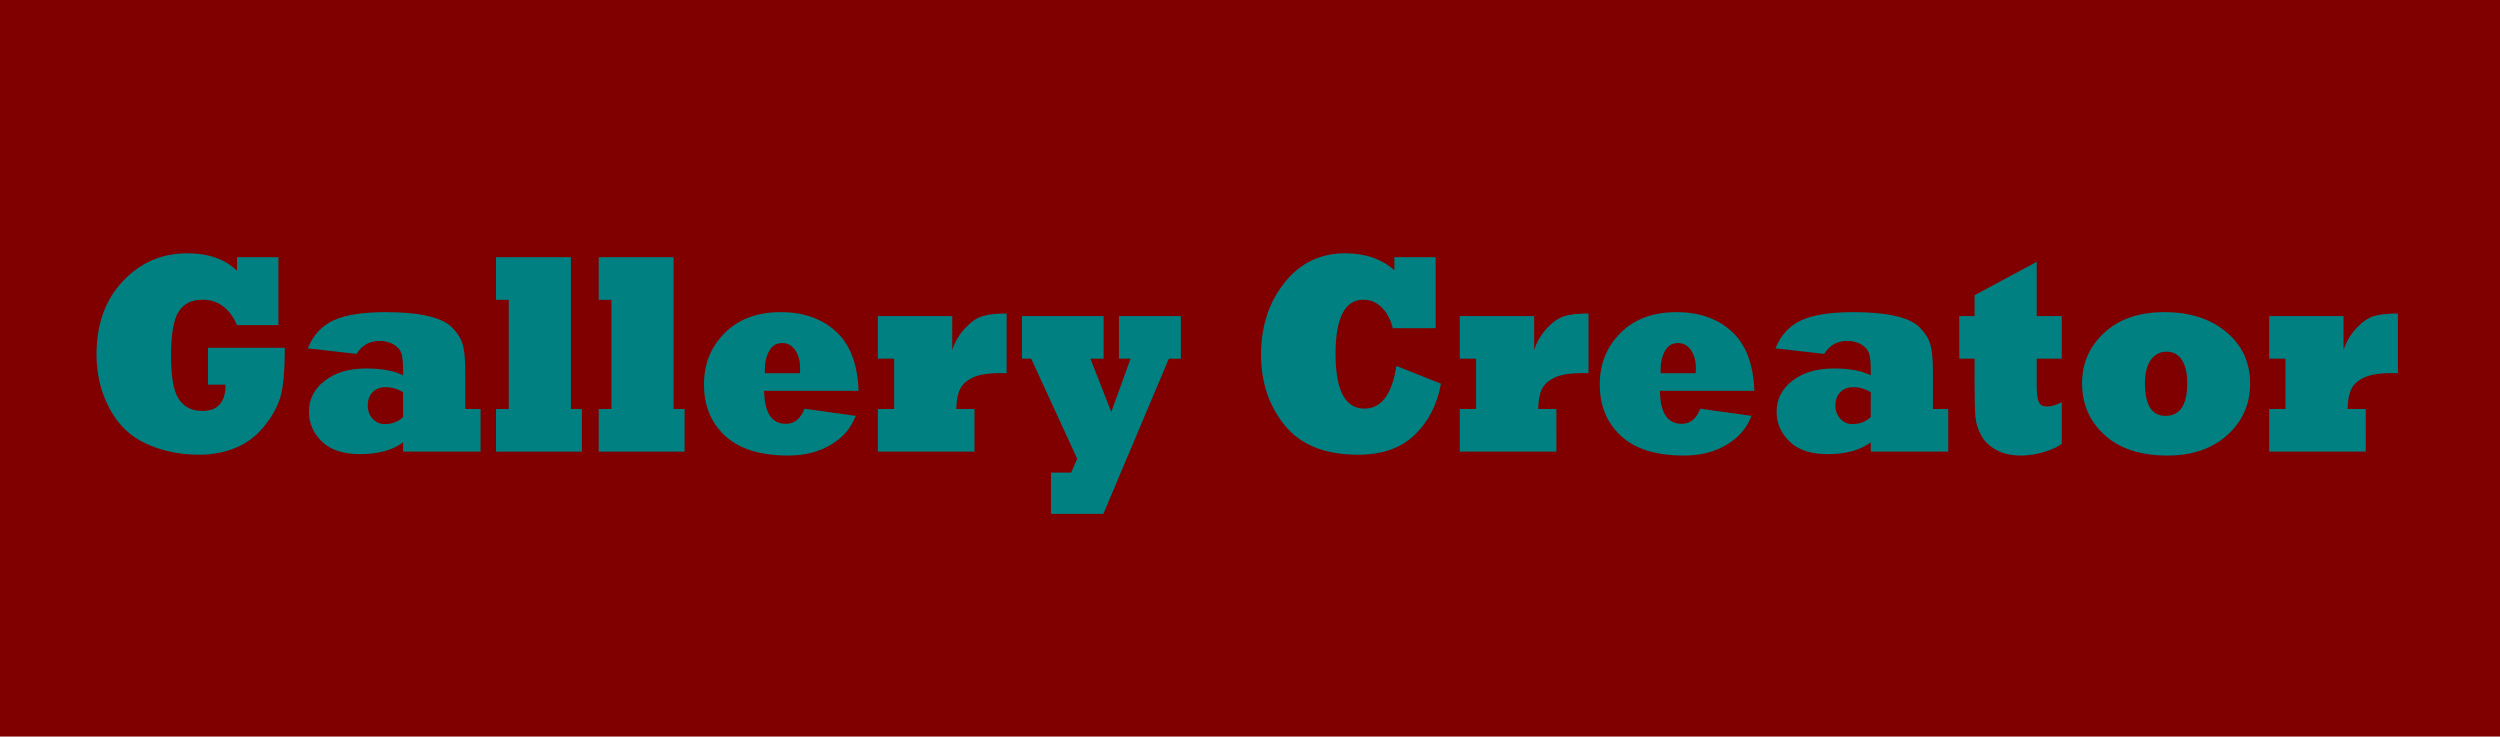
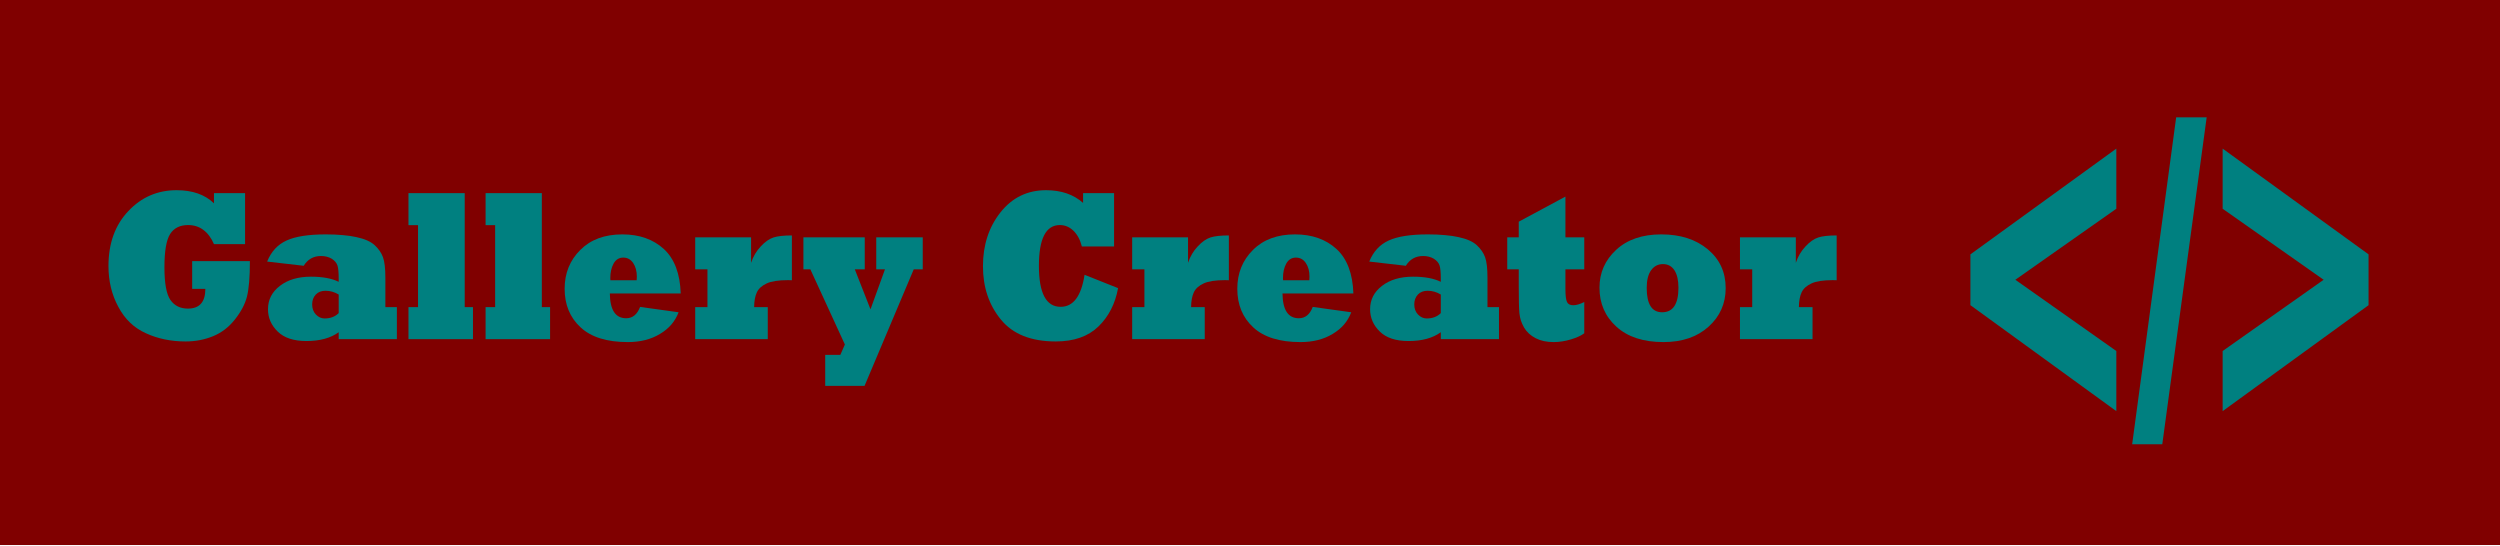
- <svg xmlns="http://www.w3.org/2000/svg" width="1355.771" height="399.442" viewBox="0 0 358.714 105.686" version="1.1" id="svg1212">
-   <defs id="defs1209" />
+ <svg xmlns="http://www.w3.org/2000/svg" width="1805.461" height="393.611" viewBox="0 0 477.695 104.143" version="1.1" id="svg1212">
+   <defs id="defs1209">
+     <rect x="1300.408" y="202.4" width="243.864" height="42.526" id="rect10122" />
+   </defs>
  <g id="layer1" transform="translate(30.47143,11.95714)">
-     <rect style="fill:#800000;fill-rule:evenodd;stroke-width:0.322" id="rect1282" width="358.714" height="105.686" x="-30.471" y="-11.957" />
-     <g aria-label="Gallery Creator" transform="scale(0.9402417,1.063556)" id="text4850" style="font-size:51.469px;line-height:1.25;fill:#008080;stroke-width:0.268">
+     <rect style="fill:#800000;fill-rule:evenodd;stroke-width:0.331" id="rect1282" width="477.695" height="104.143" x="-30.471" y="-11.957" />
+     <g aria-label="Gallery Creator" transform="matrix(0.9402417,0,0,1.063556,6.879167,0)" id="text4850" style="font-size:51.469px;line-height:1.25;fill:#008080;stroke-width:0.268">
      <path d="M 2.007,40.655 H -0.671 V 35.677 H 11.059 q 0,4.3 -0.603,6.393 -0.585,2.018 -2.452,4.092 -1.829,2.055 -4.432,2.998 -2.602,0.943 -5.582,0.943 -4.432,0 -8.052,-1.471 -3.64,-1.433 -5.62,-4.752 -1.999,-3.262 -1.999,-7.317 0,-6.129 4.036,-9.881 3.998,-3.753 9.806,-3.753 4.846,0 7.6,2.357 v -1.829 h 6.317 v 9.165 H 3.761 Q 2.931,30.925 1.592,30.057 0.272,29.19 -1.5,29.19 q -2.489,0 -3.658,1.622 -1.15,1.622 -1.15,5.959 0,4.318 1.207,5.865 1.226,1.565 3.564,1.565 3.545,0 3.545,-3.545 z" style="font-size:38.621px" id="path34445" />
      <path d="M 29.106,45.011 V 41.673 q -1.263,-0.679 -2.678,-0.679 -1.245,0 -1.98,0.679 -0.735,0.698 -0.735,1.773 0,1.113 0.754,1.81 0.773,0.717 1.773,0.717 1.773,0 2.866,-0.962 z m -7.109,-8.505 -7.43,-0.754 q 1.226,-2.697 3.96,-3.79 2.697,-1.094 7.958,-1.094 1.942,0 3.47,0.132 1.546,0.113 2.753,0.358 2.508,0.471 3.715,1.452 1.207,0.999 1.678,2.15 0.49,1.188 0.49,3.696 v 5.28 h 2.338 v 5.752 H 29.106 V 48.443 q -2.452,1.584 -6.562,1.584 -3.866,0 -5.827,-1.697 -1.98,-1.697 -1.98,-4.017 0,-2.565 2.433,-4.205 2.414,-1.641 6.298,-1.641 3.545,0 5.638,0.924 v -0.547 q 0,-1.697 -0.245,-2.376 -0.264,-0.717 -1.169,-1.226 -0.943,-0.49 -2.187,-0.49 -2.282,0 -3.508,1.754 z" style="font-size:38.621px" id="path34442" />
      <path d="M 56.393,49.688 H 43.287 v -5.752 h 1.942 V 29.209 h -1.942 v -5.752 h 11.428 v 20.479 h 1.678 z" style="font-size:38.621px" id="path34439" />
      <path d="M 72.064,49.688 H 58.958 v -5.752 h 1.942 V 29.209 H 58.958 v -5.752 h 11.428 v 20.479 h 1.678 z" style="font-size:38.621px" id="path34436" />
      <path d="m 84.321,39.109 h 5.337 q 0.038,-0.566 0.038,-0.641 0,-1.49 -0.754,-2.47 -0.754,-0.962 -1.999,-0.962 -1.282,0 -1.961,1.056 -0.679,1.075 -0.679,2.64 0,0.207 0.019,0.377 z m 6.034,4.79 7.826,0.962 q -0.528,1.226 -1.471,2.206 -0.943,0.962 -2.301,1.678 -2.734,1.471 -6.544,1.471 -6.393,0 -9.617,-2.659 -3.225,-2.64 -3.225,-6.921 0,-4.186 3.187,-6.977 3.149,-2.791 8.543,-2.791 5.186,0 8.448,2.64 3.206,2.621 3.413,7.977 H 84.208 q 0.057,4.45 3.319,4.45 1.961,0 2.829,-2.037 z" style="font-size:38.621px" id="path34433" />
      <path d="M 116.304,49.688 H 101.557 v -5.752 h 2.489 v -6.789 h -2.489 v -5.752 h 11.352 v 4.582 q 0.641,-1.716 1.98,-2.961 1.282,-1.226 2.602,-1.603 1.263,-0.358 3.715,-0.358 v 8.052 q -0.321,-0.019 -0.792,-0.019 -2.904,0 -4.318,0.585 -1.471,0.603 -1.999,1.584 -0.547,1.018 -0.566,2.678 h 2.772 z" style="font-size:38.621px" id="path34430" />
      <path d="m 135.972,58.08 h -7.996 v -5.563 h 3.074 l 0.924,-1.867 -7.015,-13.502 h -1.414 v -5.752 h 12.465 v 5.752 h -2.018 l 3.187,7.185 2.942,-7.185 h -1.773 v -5.752 h 9.448 v 5.752 h -1.829 z" style="font-size:38.621px" id="path34427" />
      <path d="m 180.684,38.128 6.808,2.395 q -0.867,4.205 -3.979,6.883 -3.149,2.697 -8.675,2.697 -7.543,0 -11.164,-3.941 -3.64,-3.922 -3.64,-9.58 0,-5.695 3.564,-9.674 3.564,-3.979 9.259,-3.979 4.62,0 7.524,2.282 v -1.754 h 6.298 v 9.58 h -6.544 q -0.509,-1.791 -1.716,-2.829 -1.207,-1.018 -2.753,-1.018 -4.262,0 -4.262,7.336 0,7.355 4.413,7.355 3.866,0 4.865,-5.752 z" style="font-size:38.621px" id="path34424" />
      <path d="m 205.105,49.688 h -14.747 v -5.752 h 2.489 v -6.789 h -2.489 v -5.752 h 11.352 v 4.582 q 0.641,-1.716 1.98,-2.961 1.282,-1.226 2.602,-1.603 1.263,-0.358 3.715,-0.358 v 8.052 q -0.321,-0.019 -0.792,-0.019 -2.904,0 -4.318,0.585 -1.471,0.603 -1.999,1.584 -0.547,1.018 -0.566,2.678 h 2.772 z" style="font-size:38.621px" id="path34421" />
      <path d="m 221.021,39.109 h 5.337 q 0.038,-0.566 0.038,-0.641 0,-1.49 -0.754,-2.47 -0.754,-0.962 -1.999,-0.962 -1.282,0 -1.961,1.056 -0.679,1.075 -0.679,2.64 0,0.207 0.019,0.377 z m 6.034,4.79 7.826,0.962 q -0.528,1.226 -1.471,2.206 -0.943,0.962 -2.301,1.678 -2.734,1.471 -6.544,1.471 -6.393,0 -9.617,-2.659 -3.225,-2.64 -3.225,-6.921 0,-4.186 3.187,-6.977 3.149,-2.791 8.543,-2.791 5.186,0 8.448,2.64 3.206,2.621 3.413,7.977 h -14.407 q 0.057,4.45 3.319,4.45 1.961,0 2.829,-2.037 z" style="font-size:38.621px" id="path34418" />
      <path d="M 253.079,45.011 V 41.673 q -1.263,-0.679 -2.678,-0.679 -1.245,0 -1.98,0.679 -0.735,0.698 -0.735,1.773 0,1.113 0.754,1.81 0.773,0.717 1.773,0.717 1.773,0 2.866,-0.962 z m -7.109,-8.505 -7.43,-0.754 q 1.226,-2.697 3.96,-3.79 2.697,-1.094 7.958,-1.094 1.942,0 3.47,0.132 1.546,0.113 2.753,0.358 2.508,0.471 3.715,1.452 1.207,0.999 1.678,2.15 0.49,1.188 0.49,3.696 v 5.28 h 2.338 v 5.752 H 253.079 V 48.443 q -2.451,1.584 -6.562,1.584 -3.866,0 -5.827,-1.697 -1.98,-1.697 -1.98,-4.017 0,-2.565 2.433,-4.205 2.414,-1.641 6.298,-1.641 3.545,0 5.638,0.924 v -0.547 q 0,-1.697 -0.245,-2.376 -0.264,-0.717 -1.169,-1.226 -0.943,-0.49 -2.187,-0.49 -2.282,0 -3.508,1.754 z" style="font-size:38.621px" id="path34415" />
      <path d="m 282.233,43.012 v 5.62 q -0.924,0.622 -2.678,1.094 -1.848,0.49 -3.545,0.49 -2.131,0 -3.658,-0.698 -1.565,-0.717 -2.357,-1.923 -0.434,-0.698 -0.641,-1.263 -0.207,-0.585 -0.302,-1.301 -0.132,-1.245 -0.132,-4.809 v -3.074 h -2.338 v -5.752 h 2.338 v -2.81 l 9.485,-4.507 v 7.317 h 3.828 v 5.752 h -3.828 v 3.545 q 0,1.735 0.321,2.319 0.302,0.585 1.282,0.585 0.924,0 2.225,-0.585 z" style="font-size:38.621px" id="path34412" />
      <path d="m 294.924,40.485 q 0,4.375 3.13,4.375 3.319,0 3.319,-4.413 0,-2.018 -0.811,-3.13 -0.83,-1.113 -2.338,-1.113 -1.49,0 -2.395,1.094 -0.905,1.094 -0.905,3.187 z m -9.599,-0.038 q 0,-4.036 3.394,-6.808 3.394,-2.772 9.165,-2.772 5.808,0 9.448,2.678 3.64,2.678 3.64,6.977 0,4.149 -3.47,6.921 -3.47,2.772 -9.165,2.772 -6.148,0 -9.58,-2.772 -3.432,-2.753 -3.432,-6.996 z" style="font-size:38.621px" id="path34409" />
      <path d="m 328.623,49.688 h -14.747 v -5.752 h 2.489 v -6.789 h -2.489 v -5.752 h 11.352 v 4.582 q 0.641,-1.716 1.98,-2.961 1.282,-1.226 2.602,-1.603 1.263,-0.358 3.715,-0.358 v 8.052 q -0.321,-0.019 -0.792,-0.019 -2.904,0 -4.318,0.585 -1.471,0.603 -1.999,1.584 -0.547,1.018 -0.566,2.678 h 2.772 z" style="font-size:38.621px" id="path34406" />
    </g>
+     <text xml:space="preserve" transform="matrix(0.2645833,0,0,0.2645833,-30.47143,-11.95714)" id="text10120" style="font-style:normal;font-variant:normal;font-weight:normal;font-stretch:normal;font-size:85.333px;line-height:1.25;font-family:'Gill Sans Ultra Bold Condensed';-inkscape-font-specification:'Gill Sans Ultra Bold Condensed, ';white-space:pre;shape-inside:url(#rect10122);fill:#000000;fill-opacity:1;stroke:none" />
+     <g aria-label="&lt;/&gt;" transform="scale(0.7564069,1.32204)" id="text12900" style="font-size:67.16px;line-height:1.25;font-family:'Gill Sans Ultra Bold Condensed';-inkscape-font-specification:'Gill Sans Ultra Bold Condensed, ';fill:#008080;stroke-width:0.35">
+       <path d="m 494.326,41.688 v 8.69 L 457.467,35.064 v -7.346 l 36.859,-15.281 v 8.69 L 468.813,31.391 Z" style="font-weight:800;font-family:'Rockwell Extra Bold';-inkscape-font-specification:'Rockwell Extra Bold,  Ultra-Bold';fill:#008080" id="path51691" />
+       <path d="M 505.935,55.166 H 498.327 L 509.443,7.911 h 7.706 z" style="font-weight:800;font-family:'Rockwell Extra Bold';-inkscape-font-specification:'Rockwell Extra Bold,  Ultra-Bold';fill:#008080" id="path51693" />
+       <path d="m 521.183,21.127 v -8.69 l 36.859,15.281 v 7.346 l -36.859,15.314 v -8.69 l 25.513,-10.297 z" style="font-weight:800;font-family:'Rockwell Extra Bold';-inkscape-font-specification:'Rockwell Extra Bold,  Ultra-Bold';fill:#008080" id="path51695" />
+     </g>
  </g>
</svg>
